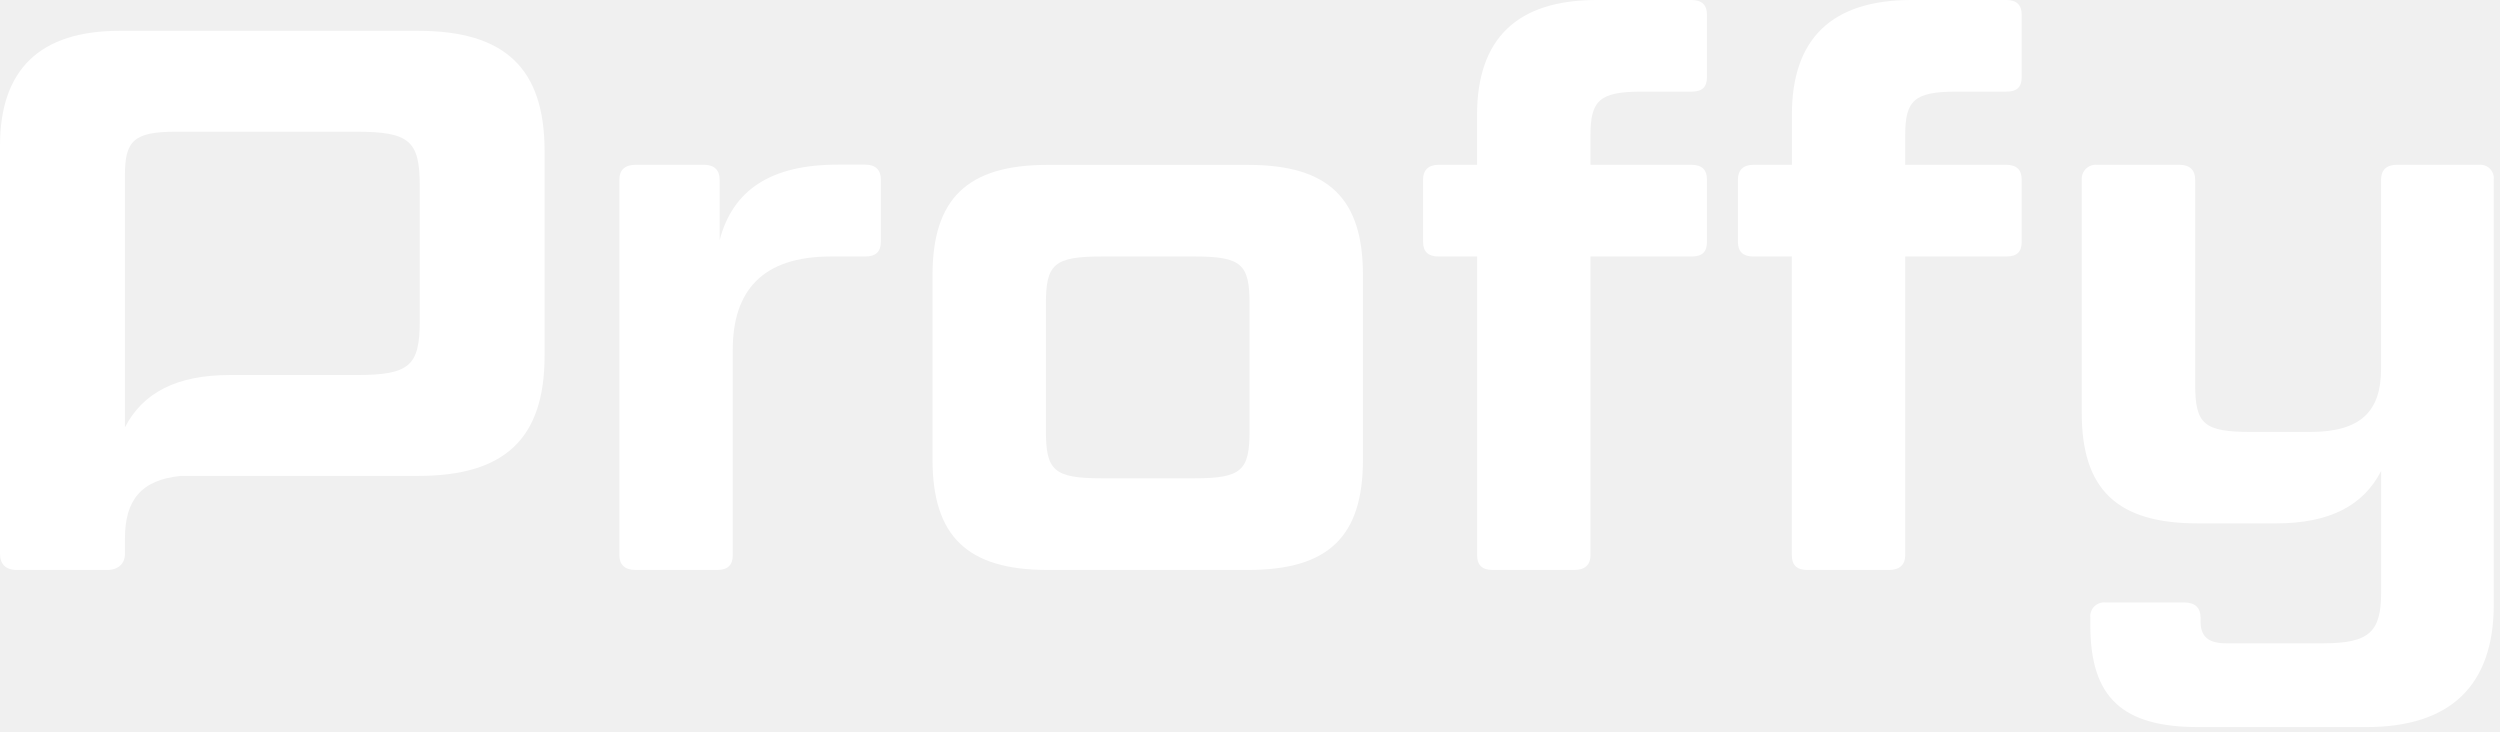
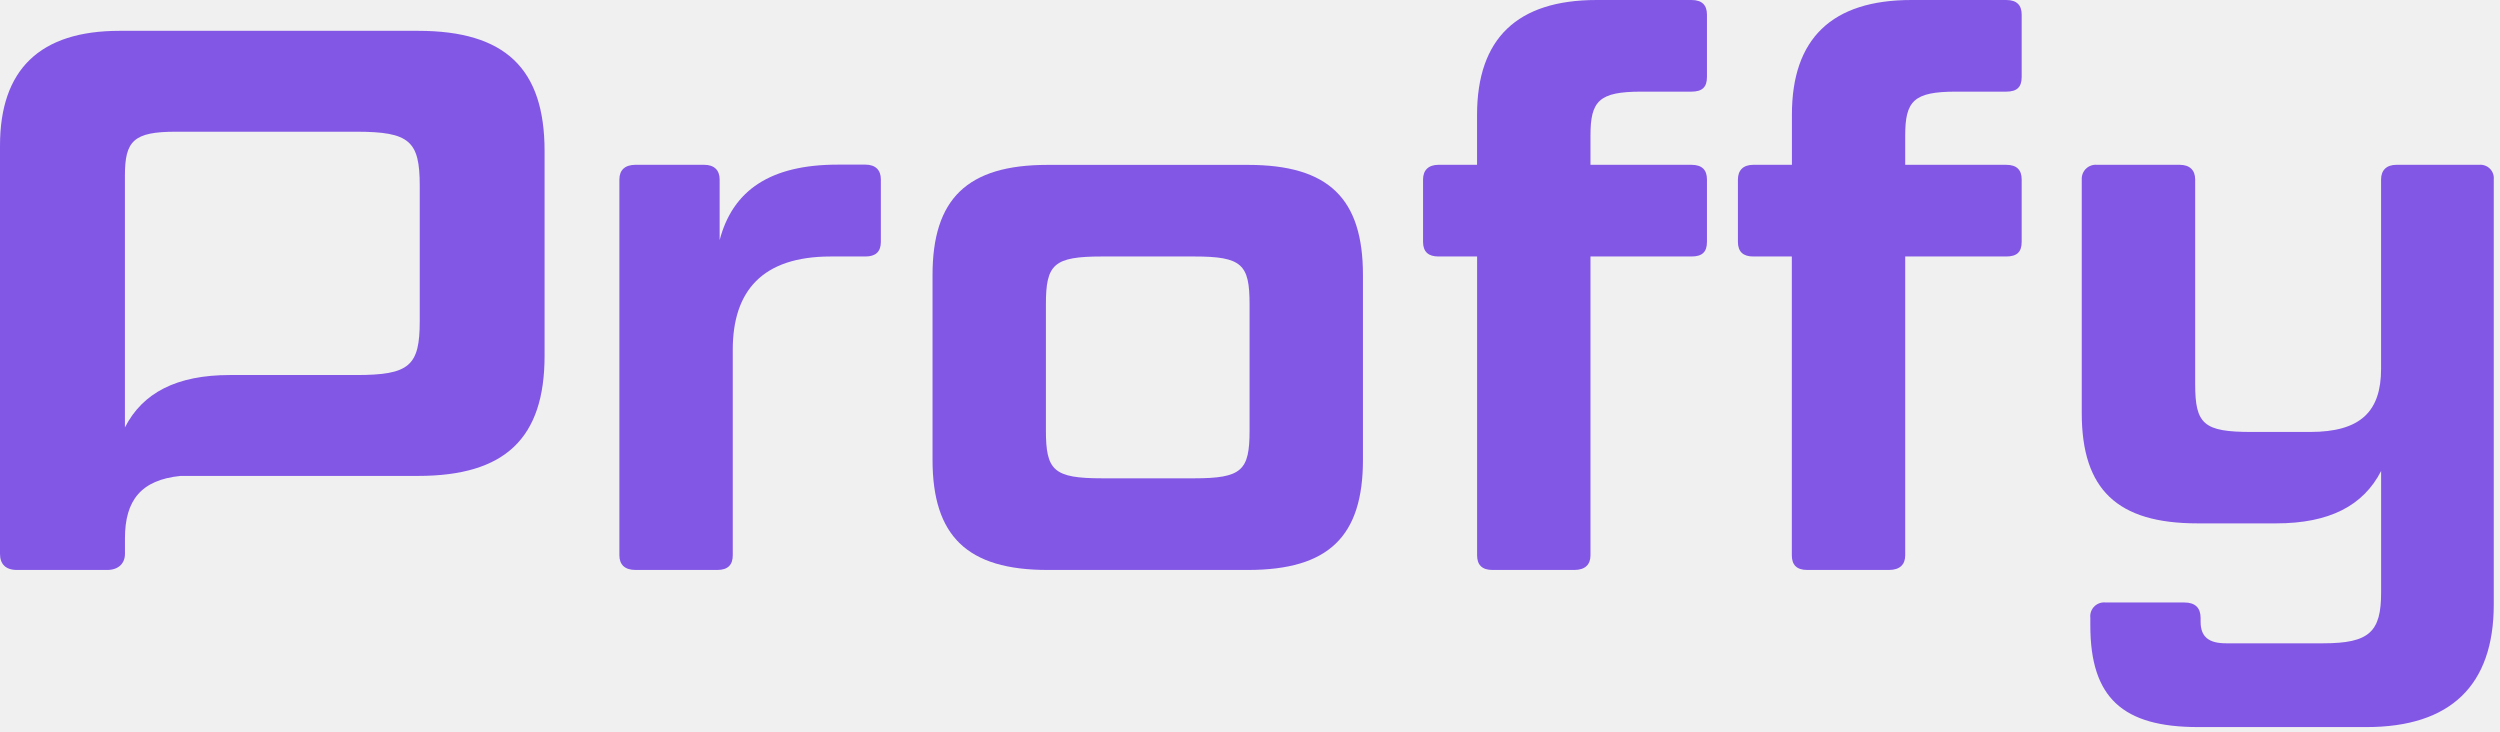
<svg xmlns="http://www.w3.org/2000/svg" width="335" height="98" viewBox="0 0 335 98" fill="none">
-   <g clip-path="url(#clip0)">
-     <path d="M56.023 4.13H16.018C5.373 4.13 -1.52588e-05 9.29 -1.52588e-05 19.511V74.21C-1.52588e-05 75.55 0.721 76.374 2.273 76.374H14.366C15.813 76.374 16.745 75.55 16.745 74.21V72.133C16.745 67.067 18.883 64.306 24.197 63.773H56.023C67.7 63.773 72.973 58.719 72.973 47.673V20.23C72.973 9.185 67.7 4.13 56.023 4.13ZM56.246 43.028C56.246 49.019 54.886 50.253 47.75 50.253H30.8C23.67 50.253 19.118 52.629 16.739 57.274V23.536C16.739 18.89 17.876 17.65 23.559 17.65H47.75C54.886 17.65 56.246 18.89 56.246 24.875V43.028Z" fill="white" />
-     <path d="M111.32 34.37C102.121 34.37 98.19 39.015 98.19 46.86V74.414C98.19 75.655 97.569 76.374 96.122 76.374H85.165C83.718 76.374 82.998 75.655 82.998 74.414V24.05C82.998 22.81 83.718 22.084 85.165 22.084H94.364C95.711 22.084 96.432 22.81 96.432 24.05V32.176C98.19 25.472 103.258 22.061 112.251 22.061H115.972C117.313 22.061 118.034 22.787 118.034 24.027V32.41C118.034 33.75 117.313 34.37 115.972 34.37H111.32Z" fill="white" />
-     <path d="M182.634 61.613C182.634 71.834 178.088 76.373 167.237 76.373H140.362C129.611 76.373 124.959 71.834 124.959 61.613V36.855C124.959 26.641 129.611 22.095 140.362 22.095H167.237C178.088 22.095 182.634 26.641 182.634 36.855V61.613ZM167.442 40.769C167.442 35.398 166.411 34.369 160.001 34.369H147.698C141.188 34.369 140.151 35.398 140.151 40.769V57.694C140.151 63.058 141.188 64.094 147.698 64.094H160.001C166.411 64.094 167.442 63.058 167.442 57.694V40.769Z" fill="white" />
-     <path d="M197.932 34.37H192.759C191.411 34.37 190.69 33.75 190.69 32.41V24.05C190.69 22.81 191.411 22.085 192.759 22.085H197.926V15.38C197.932 5.16 203.305 0 213.95 0H226.664C228.111 0 228.732 0.726 228.732 1.96V10.32C228.732 11.665 228.111 12.28 226.664 12.28H219.95C214.261 12.28 213.124 13.52 213.124 18.165V22.085H226.664C228.111 22.085 228.732 22.81 228.732 24.05V32.41C228.732 33.75 228.111 34.37 226.664 34.37H213.124V74.415C213.124 75.655 212.404 76.374 210.956 76.374H200C198.553 76.374 197.932 75.655 197.932 74.415V34.37Z" fill="white" />
-     <path d="M240.105 34.37H234.943C233.601 34.37 232.881 33.75 232.881 32.41V24.05C232.881 22.81 233.601 22.085 234.943 22.085H240.116V15.38C240.105 5.16 245.489 0 256.123 0H268.837C270.284 0 270.905 0.726 270.905 1.96V10.32C270.905 11.665 270.284 12.28 268.837 12.28H262.117C256.433 12.28 255.297 13.52 255.297 18.165V22.085H268.837C270.284 22.085 270.905 22.81 270.905 24.05V32.41C270.905 33.75 270.284 34.37 268.837 34.37H255.297V74.415C255.297 75.655 254.57 76.374 253.123 76.374H242.167C240.72 76.374 240.105 75.655 240.105 74.415V34.37Z" fill="white" />
-     <path d="M317.103 97.429H294.569C284.445 97.429 280.103 93.51 280.103 83.804V82.775C280.073 82.498 280.106 82.218 280.2 81.955C280.293 81.692 280.444 81.454 280.642 81.258C280.84 81.062 281.08 80.913 281.344 80.822C281.608 80.731 281.889 80.701 282.166 80.733H292.712C294.159 80.733 294.88 81.458 294.88 82.798V83.313C294.88 85.378 296.022 86.203 298.295 86.203H311.32C317.519 86.203 319.071 84.659 319.071 79.393V63.112C316.693 67.757 312.146 70.132 305.01 70.132H294.464C283.713 70.132 278.955 65.593 278.955 55.372V24.05C278.941 23.78 278.986 23.51 279.086 23.258C279.186 23.006 279.34 22.78 279.537 22.593C279.733 22.406 279.968 22.264 280.224 22.176C280.481 22.089 280.753 22.057 281.023 22.085H292.085C293.427 22.085 294.153 22.81 294.153 24.05V51.482C294.153 56.847 295.29 57.882 301.7 57.882H309.556C316.376 57.882 319.065 55.092 319.065 49.417V24.05C319.065 22.81 319.786 22.085 321.134 22.085H332.201C332.466 22.059 332.733 22.093 332.983 22.183C333.233 22.272 333.46 22.416 333.648 22.604C333.835 22.792 333.979 23.02 334.068 23.27C334.158 23.52 334.19 23.786 334.164 24.05V81.02C334.158 91.848 328.369 97.429 317.103 97.429Z" fill="white" />
-   </g>
-   <defs>
-     <clipPath id="clip0">
-       <rect width="334.173" height="97.642" fill="white" />
-     </clipPath>
-   </defs>
+   <path d="M56.023 4.131H16.018C5.373 4.131 0 9.29 0 19.511V74.21C0 75.55 0.721 76.375 2.273 76.375H14.366C15.813 76.375 16.745 75.55 16.745 74.21V72.133C16.745 67.067 18.883 64.306 24.197 63.773H56.023C67.7 63.773 72.973 58.719 72.973 47.674V20.23C72.973 9.185 67.7 4.131 56.023 4.131ZM56.246 43.029C56.246 49.019 54.886 50.254 47.75 50.254H30.8C23.67 50.254 19.118 52.629 16.739 57.274V23.536C16.739 18.891 17.876 17.65 23.559 17.65H47.75C54.886 17.65 56.246 18.891 56.246 24.875V43.029Z" fill="#8257E5" />
+   <path d="M111.32 34.37C102.121 34.37 98.19 39.015 98.19 46.86V74.414C98.19 75.655 97.569 76.374 96.122 76.374H85.165C83.718 76.374 82.998 75.655 82.998 74.414V24.05C82.998 22.81 83.718 22.084 85.165 22.084H94.364C95.711 22.084 96.432 22.81 96.432 24.05V32.176C98.19 25.472 103.258 22.061 112.251 22.061H115.972C117.313 22.061 118.034 22.787 118.034 24.027V32.41C118.034 33.75 117.313 34.37 115.972 34.37H111.32Z" fill="#8257E5" />
+   <path d="M182.635 61.613C182.635 71.834 178.088 76.373 167.237 76.373H140.363C129.611 76.373 124.959 71.834 124.959 61.613V36.855C124.959 26.641 129.611 22.095 140.363 22.095H167.237C178.088 22.095 182.635 26.641 182.635 36.855V61.613ZM167.443 40.769C167.443 35.398 166.411 34.369 160.002 34.369H147.698C141.189 34.369 140.152 35.398 140.152 40.769V57.694C140.152 63.058 141.189 64.094 147.698 64.094H160.002C166.411 64.094 167.443 63.058 167.443 57.694V40.769Z" fill="#8257E5" />
+   <path d="M197.932 34.37H192.759C191.411 34.37 190.69 33.75 190.69 32.41V24.05C190.69 22.81 191.411 22.085 192.759 22.085H197.926V15.38C197.932 5.16 203.305 0 213.95 0H226.664C228.111 0 228.732 0.726 228.732 1.96V10.32C228.732 11.665 228.111 12.28 226.664 12.28H219.95C214.261 12.28 213.124 13.52 213.124 18.165V22.085H226.664C228.111 22.085 228.732 22.81 228.732 24.05V32.41C228.732 33.75 228.111 34.37 226.664 34.37H213.124V74.415C213.124 75.655 212.404 76.374 210.956 76.374H200C198.553 76.374 197.932 75.655 197.932 74.415V34.37Z" fill="#8257E5" />
+   <path d="M240.105 34.37H234.943C233.602 34.37 232.881 33.75 232.881 32.41V24.05C232.881 22.81 233.602 22.085 234.943 22.085H240.117V15.38C240.105 5.16 245.489 0 256.123 0H268.837C270.284 0 270.905 0.726 270.905 1.96V10.32C270.905 11.665 270.284 12.28 268.837 12.28H262.117C256.434 12.28 255.297 13.52 255.297 18.165V22.085H268.837C270.284 22.085 270.905 22.81 270.905 24.05V32.41C270.905 33.75 270.284 34.37 268.837 34.37H255.297V74.415C255.297 75.655 254.571 76.374 253.123 76.374H242.167C240.72 76.374 240.105 75.655 240.105 74.415V34.37Z" fill="#8257E5" />
+   <path d="M317.103 97.429H294.569C284.445 97.429 280.104 93.51 280.104 83.804V82.775C280.073 82.498 280.106 82.218 280.2 81.955C280.293 81.692 280.444 81.454 280.642 81.258C280.84 81.062 281.08 80.913 281.344 80.822C281.608 80.731 281.889 80.701 282.166 80.733H292.712C294.159 80.733 294.88 81.458 294.88 82.798V83.313C294.88 85.378 296.022 86.203 298.296 86.203H311.32C317.519 86.203 319.071 84.659 319.071 79.393V63.112C316.693 67.757 312.146 70.132 305.01 70.132H294.464C283.713 70.132 278.955 65.593 278.955 55.372V24.05C278.941 23.78 278.986 23.51 279.086 23.258C279.187 23.006 279.34 22.78 279.537 22.593C279.733 22.406 279.968 22.264 280.224 22.176C280.481 22.089 280.754 22.057 281.023 22.085H292.085C293.427 22.085 294.153 22.81 294.153 24.05V51.482C294.153 56.847 295.29 57.882 301.7 57.882H309.556C316.376 57.882 319.065 55.092 319.065 49.417V24.05C319.065 22.81 319.786 22.085 321.134 22.085H332.201C332.466 22.059 332.733 22.093 332.983 22.183C333.233 22.272 333.46 22.416 333.648 22.604C333.836 22.792 333.979 23.02 334.068 23.27C334.158 23.52 334.19 23.786 334.164 24.05V81.02C334.158 91.848 328.369 97.429 317.103 97.429Z" fill="#8257E5" />
</svg>
